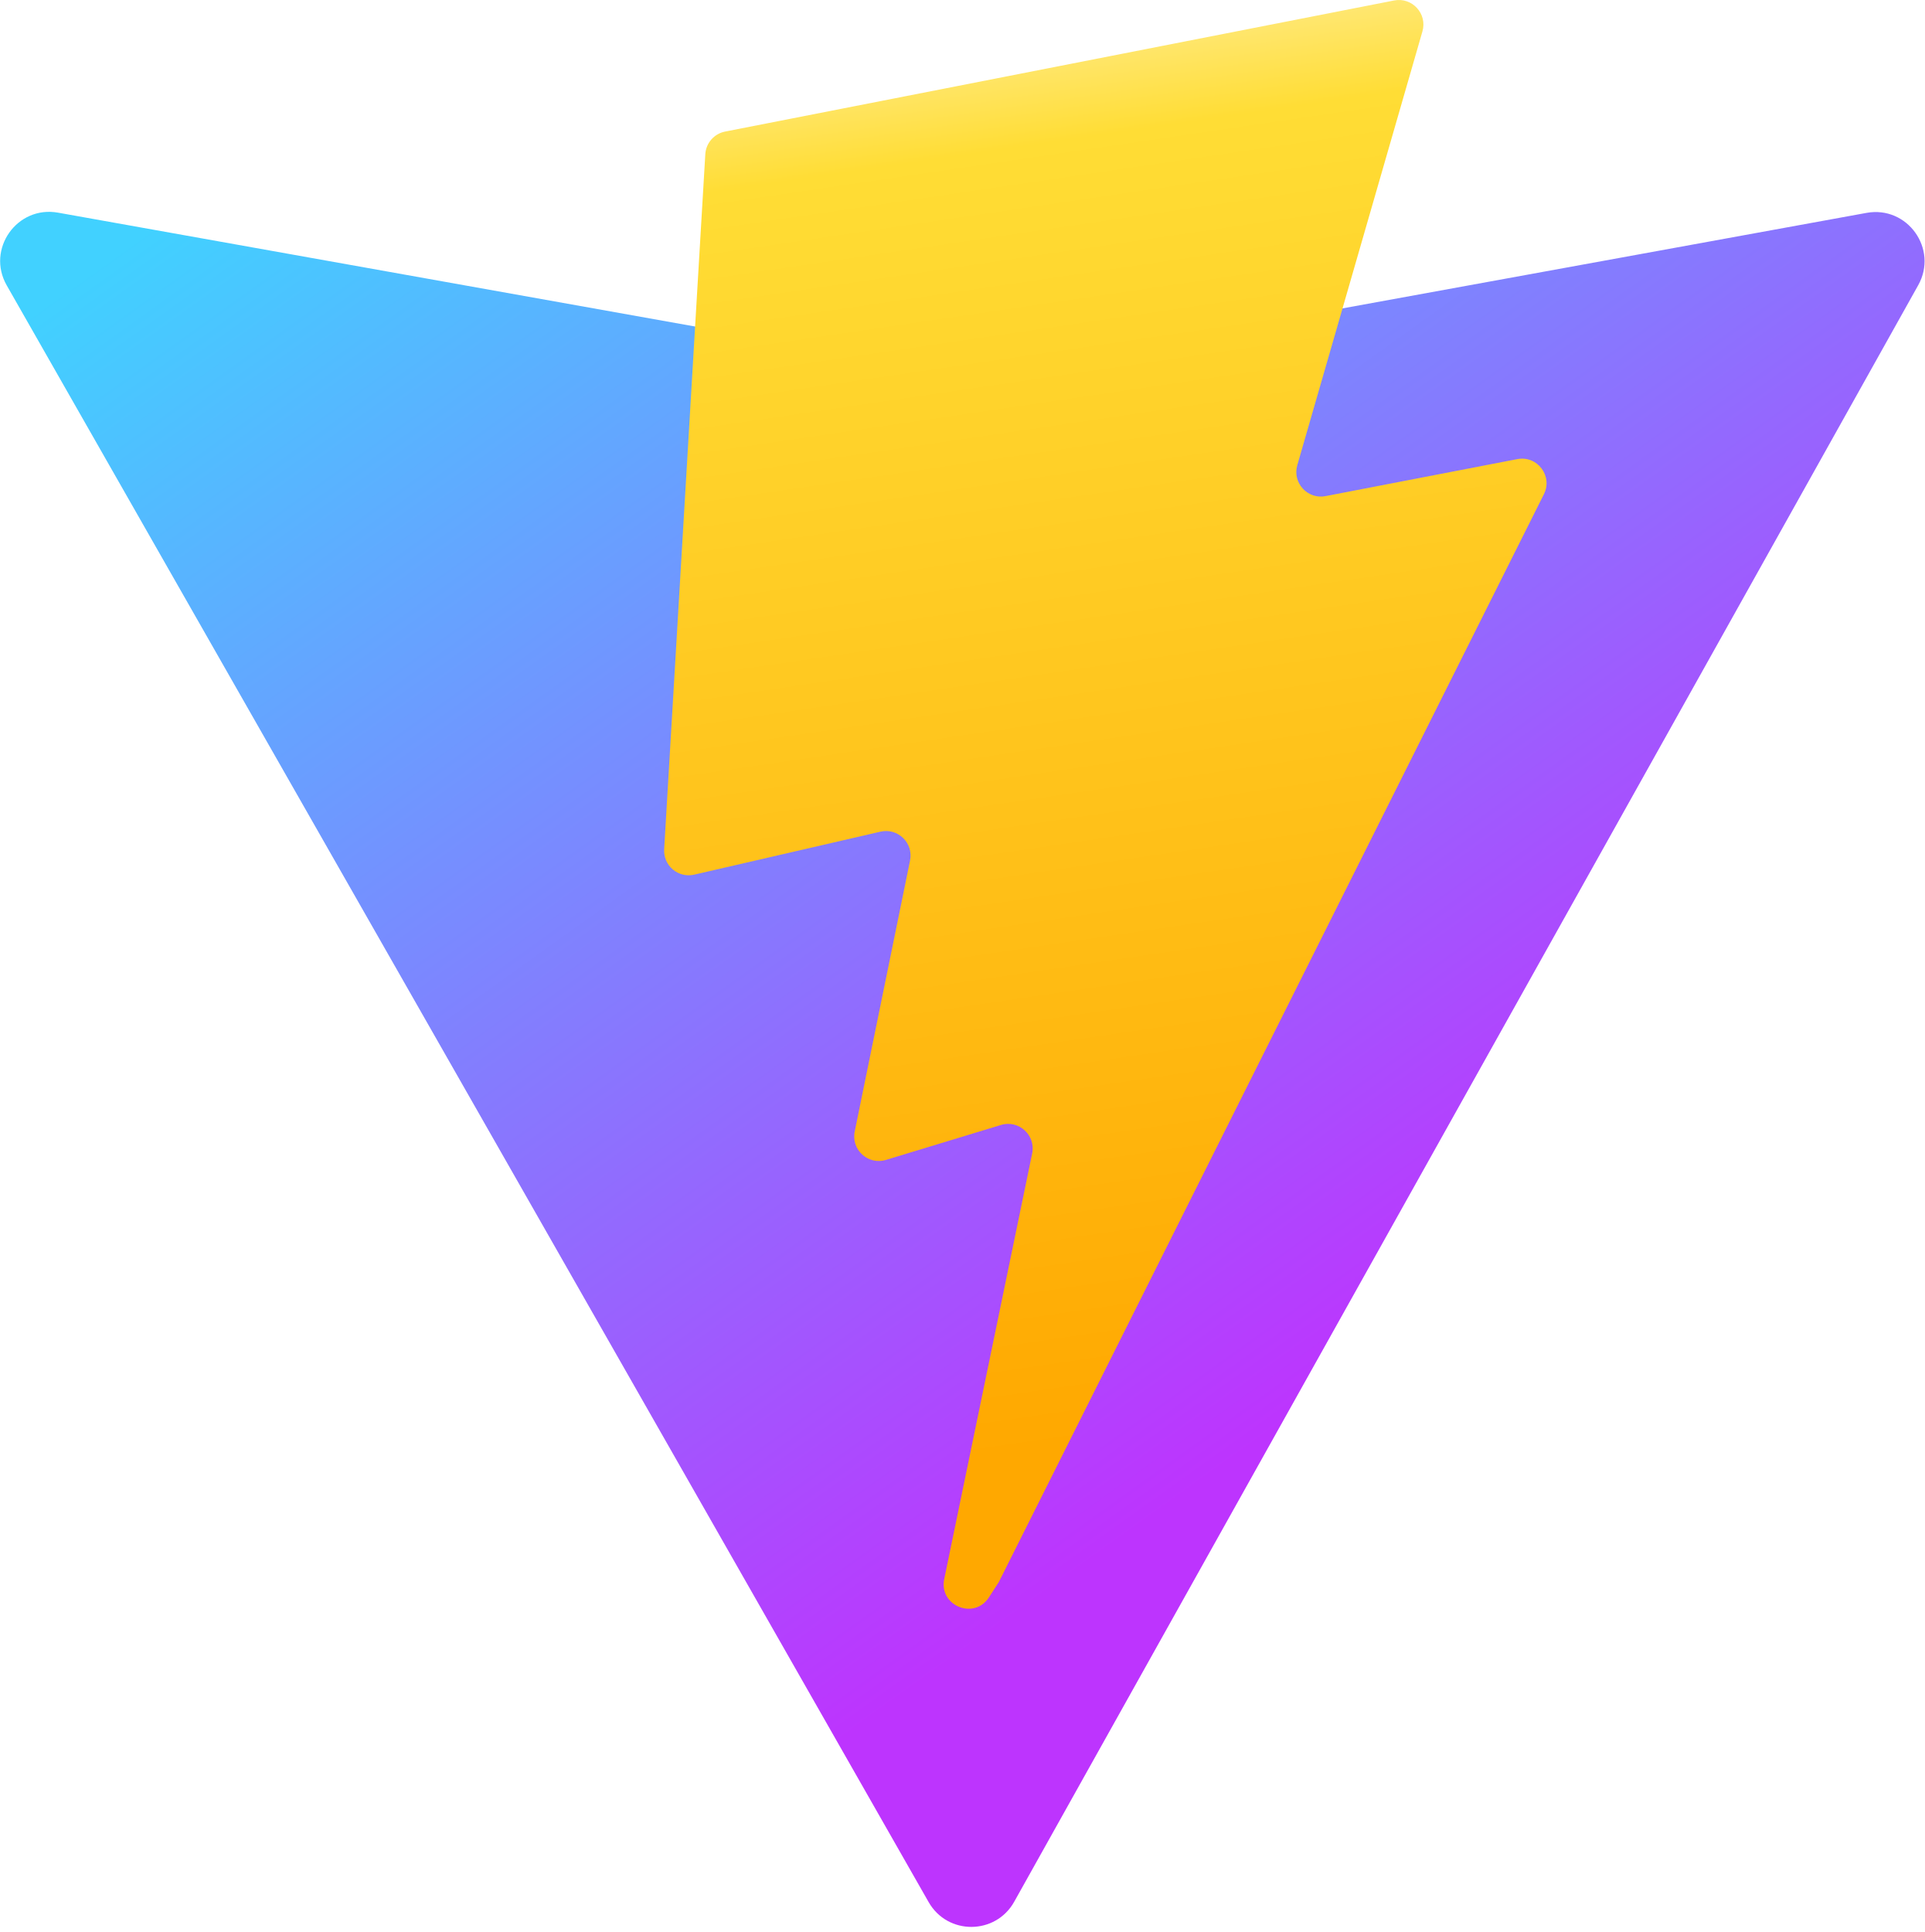
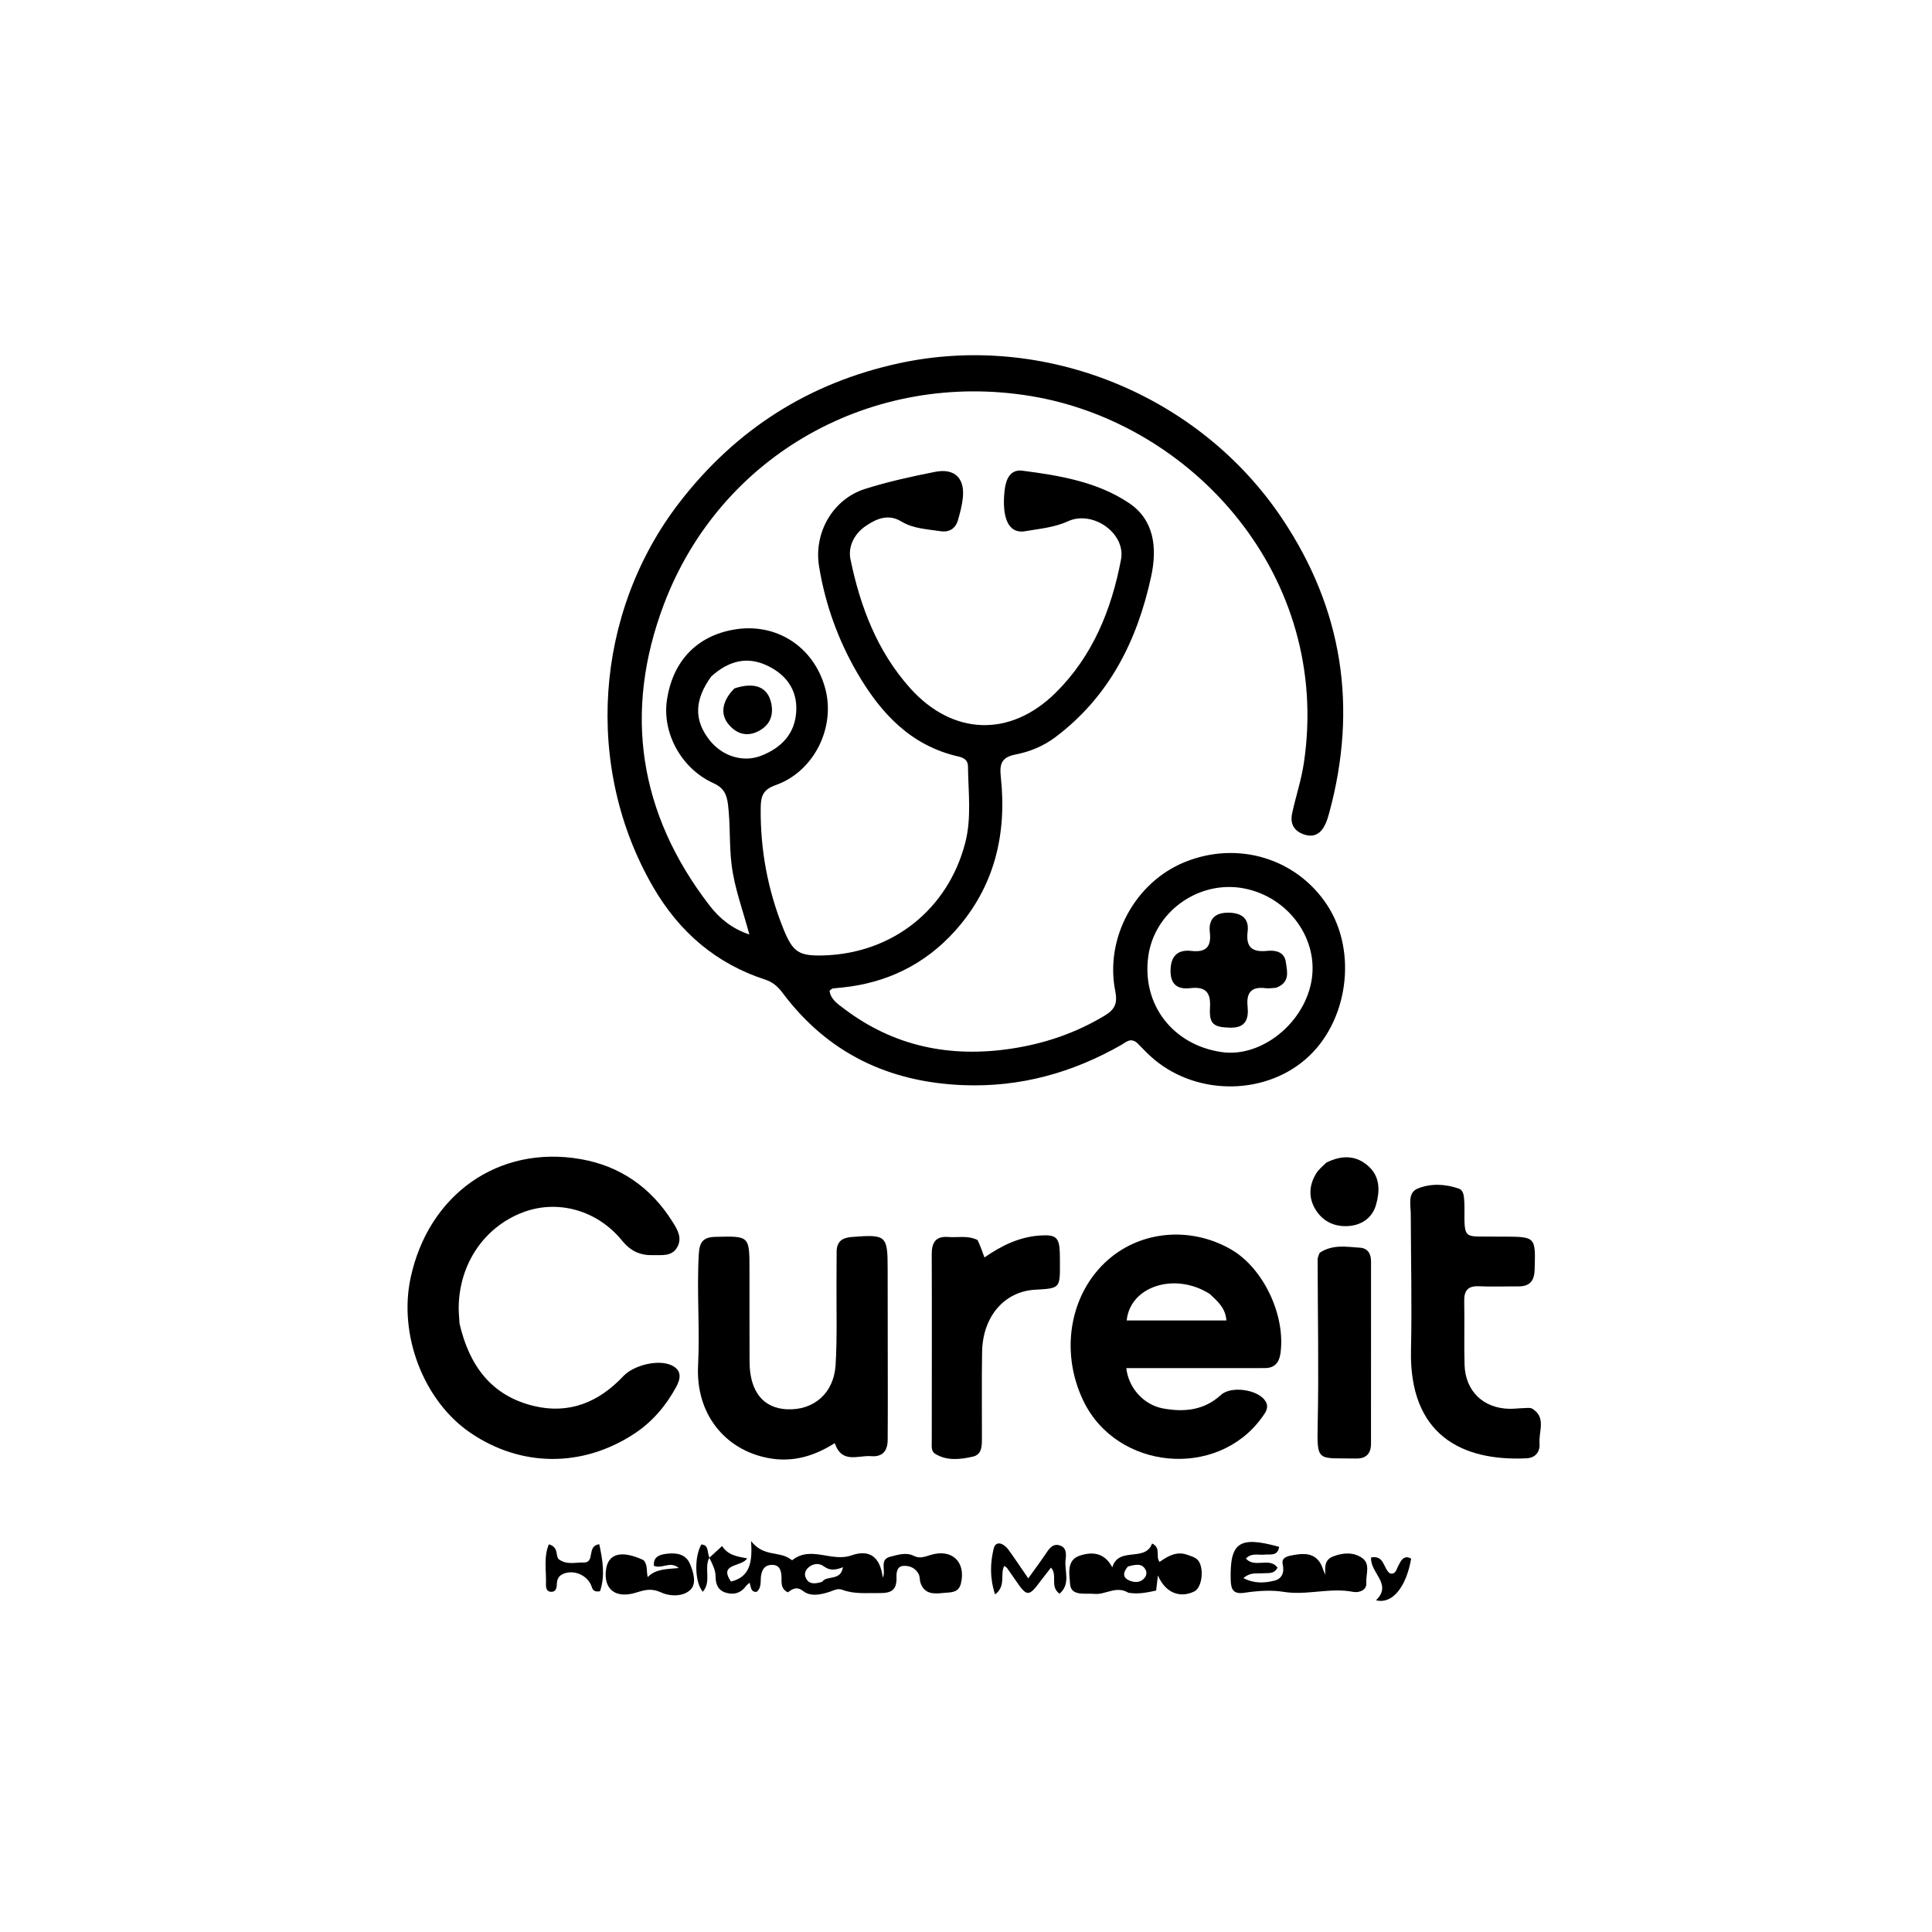
- <svg xmlns="http://www.w3.org/2000/svg" aria-hidden="true" role="img" class="iconify iconify--logos" width="31.88" height="32" preserveAspectRatio="xMidYMid meet" viewBox="0 0 256 257">
-   <defs>
-     <linearGradient id="IconifyId1813088fe1fbc01fb466" x1="-.828%" x2="57.636%" y1="7.652%" y2="78.411%">
-       <stop offset="0%" stop-color="#41D1FF" />
-       <stop offset="100%" stop-color="#BD34FE" />
-     </linearGradient>
-     <linearGradient id="IconifyId1813088fe1fbc01fb467" x1="43.376%" x2="50.316%" y1="2.242%" y2="89.03%">
-       <stop offset="0%" stop-color="#FFEA83" />
-       <stop offset="8.333%" stop-color="#FFDD35" />
-       <stop offset="100%" stop-color="#FFA800" />
-     </linearGradient>
-   </defs>
-   <path fill="url(#IconifyId1813088fe1fbc01fb466)" d="M255.153 37.938L134.897 252.976c-2.483 4.44-8.862 4.466-11.382.048L.875 37.958c-2.746-4.814 1.371-10.646 6.827-9.67l120.385 21.517a6.537 6.537 0 0 0 2.322-.004l117.867-21.483c5.438-.991 9.574 4.796 6.877 9.62Z" />
-   <path fill="url(#IconifyId1813088fe1fbc01fb467)" d="M185.432.063L96.44 17.501a3.268 3.268 0 0 0-2.634 3.014l-5.474 92.456a3.268 3.268 0 0 0 3.997 3.378l24.777-5.718c2.318-.535 4.413 1.507 3.936 3.838l-7.361 36.047c-.495 2.426 1.782 4.5 4.151 3.78l15.304-4.649c2.372-.72 4.652 1.36 4.15 3.788l-11.698 56.621c-.732 3.542 3.979 5.473 5.943 2.437l1.313-2.028l72.516-144.72c1.215-2.423-.88-5.186-3.54-4.672l-25.505 4.922c-2.396.462-4.435-1.77-3.759-4.114l16.646-57.705c.677-2.35-1.37-4.583-3.769-4.113Z" />
+ <svg xmlns="http://www.w3.org/2000/svg" version="1.1" id="Layer_1" x="0px" y="0px" width="100%" viewBox="0 0 640 640" enable-background="new 0 0 640 640" xml:space="preserve">
+   <path fill="#000000" opacity="1" stroke="none" d=" M376.664,345.452   C374.439,343.655 373.052,345.228 371.504,346.111   C355.235,355.392 337.872,360.223 319.003,359.465   C294.397,358.476 274.267,348.894 259.349,329.044   C257.801,326.985 256.148,325.381 253.604,324.554   C237.182,319.221 225.016,308.746 216.383,293.866   C193.363,254.187 196.866,202.99 225.091,166.431   C243.756,142.253 267.924,126.841 297.755,120.352   C345.875,109.883 397.251,130.681 424.762,171.842   C444.823,201.858 449.778,234.363 440.358,269.136   C440.011,270.417 439.637,271.711 439.088,272.914   C437.664,276.033 435.374,277.641 431.871,276.39   C428.529,275.196 427.302,272.783 428.065,269.288   C429.271,263.766 431.071,258.415 431.917,252.771   C441.203,190.768 394.958,139.99 341.406,131.19   C289.132,122.6 238.779,150.474 219.956,200.11   C206.431,235.777 211.58,269.556 235.09,300.017   C238.295,304.17 242.391,307.589 248.231,309.571   C246.08,301.473 243.296,294.209 242.345,286.4   C241.537,279.758 241.975,273.103 241.154,266.469   C240.703,262.83 239.545,260.879 236.235,259.38   C225.782,254.643 219.362,242.939 220.906,232.094   C222.753,219.114 230.76,210.66 243.213,208.542   C257.111,206.178 269.535,214.167 273.328,227.907   C276.901,240.845 269.739,255.529 257.014,260.052   C252.786,261.555 252.033,263.632 251.991,267.654   C251.846,281.511 254.33,294.795 259.481,307.618   C262.62,315.433 264.594,316.737 272.844,316.495   C295.654,315.827 314.032,301.235 319.737,279.223   C321.908,270.843 320.739,262.328 320.656,253.859   C320.636,251.733 319.161,250.981 317.473,250.598   C301.764,247.031 291.826,236.335 284.126,223.17   C277.688,212.162 273.384,200.268 271.324,187.636   C269.506,176.49 275.857,165.346 286.574,161.956   C294.147,159.561 301.967,157.851 309.77,156.308   C316.277,155.022 319.686,158.457 318.938,165.036   C318.658,167.499 318.026,169.945 317.331,172.334   C316.513,175.141 314.385,176.403 311.572,175.969   C307.15,175.286 302.527,175.152 298.571,172.743   C294.248,170.111 290.376,171.838 286.931,174.141   C283.126,176.684 280.818,180.888 281.744,185.347   C284.998,201.005 290.558,215.716 301.451,227.905   C315.503,243.628 334.579,244.409 349.667,229.511   C361.965,217.366 368.196,201.971 371.35,185.351   C373.001,176.651 361.981,168.935 353.82,172.662   C349.167,174.788 344.181,175.161 339.277,176.019   C338.486,176.157 337.587,176.078 336.812,175.849   C333.412,174.844 331.973,169.956 332.779,162.525   C333.176,158.866 334.565,155.397 338.697,155.927   C351.057,157.511 363.607,159.641 374.051,166.675   C382.338,172.256 383.397,181.464 381.333,190.98   C376.706,212.307 367.418,230.815 349.559,244.233   C345.613,247.198 341.083,249.035 336.363,249.952   C331.791,250.841 331.064,253.065 331.526,257.297   C333.605,276.37 329.424,293.824 316.391,308.356   C306.436,319.456 293.748,325.653 278.845,327.146   C277.851,327.246 276.851,327.297 275.865,327.446   C275.58,327.489 275.335,327.795 274.802,328.17   C275.147,331.03 277.441,332.51 279.491,334.069   C296.089,346.69 314.804,350.465 335.177,347.356   C346.168,345.678 356.455,342.172 366.009,336.392   C369.332,334.382 370.249,332.351 369.448,328.339   C365.929,310.693 376.043,292.268 392.44,285.587   C409.976,278.442 429.423,284.292 439.615,299.778   C449.83,315.3 446.561,338.746 432.488,350.892   C418.179,363.241 395.277,362.819 381.153,349.922   C379.68,348.576 378.321,347.104 376.664,345.452  M410.689,294.063   C396.237,292.112 382.414,302.428 380.398,316.67   C378.133,332.67 388.445,346.173 404.72,348.518   C418.052,350.439 432.538,338.589 434.578,324.092   C436.552,310.069 425.875,296.212 410.689,294.063  M235.591,224.104   C230.021,231.85 229.834,238.519 234.999,245.116   C239.308,250.618 246.292,252.692 252.282,250.297   C259.039,247.596 263.435,242.913 263.777,235.45   C264.102,228.34 260.259,223.366 254.084,220.457   C247.54,217.376 241.45,218.816 235.591,224.104  z" />
+   <path fill="#000000" opacity="1" stroke="none" d=" M152.236,438.495   C155.464,452.425 162.789,462.341 176.778,465.733   C188.534,468.584 198.382,464.498 206.487,455.862   C209.876,452.251 218.016,450.222 222.404,452.248   C225.889,453.857 225.533,456.603 224.026,459.388   C220.639,465.649 216.071,471.018 210.165,474.903   C192.869,486.28 172.435,486.022 155.708,474.552   C140.332,464.008 131.964,442.234 136.016,423.315   C141.936,395.675 165.113,379.256 192.31,383.964   C205.391,386.228 215.665,393.376 222.771,404.708   C224.33,407.194 226.088,409.973 224.371,413.095   C222.586,416.34 219.215,415.7 216.326,415.781   C212.189,415.896 208.987,414.554 206.078,410.981   C197.743,400.743 184.584,397.292 173.236,401.597   C160.394,406.468 152.123,418.67 151.949,433.063   C151.929,434.725 152.11,436.389 152.236,438.495  z" />
+   <path fill="#000000" opacity="1" stroke="none" d=" M410.961,453.209   C398.031,453.209 385.596,453.209 373.101,453.209   C373.82,459.764 378.861,465.388 385.276,466.566   C392.205,467.837 398.85,467.241 404.443,462.098   C407.85,458.964 416.823,460.309 419.198,464.142   C420.527,466.287 419.18,467.966 418.015,469.577   C403.177,490.095 369.948,486.998 358.896,464.077   C350.675,447.027 354.718,426.905 368.534,416.105   C379.617,407.442 395.301,406.595 407.947,413.977   C418.573,420.18 425.941,435.828 424.166,448.347   C423.73,451.42 422.209,453.207 418.945,453.194   C416.449,453.183 413.952,453.202 410.961,453.209  M400.769,428.646   C389.276,421.326 374.383,426.014 373.232,437.419   C384.204,437.419 395.158,437.419 406.263,437.419   C405.956,433.377 403.583,431.28 400.769,428.646  z" />
+   <path fill="#000000" opacity="1" stroke="none" d=" M294.096,462.997   C294.084,467.994 294.096,472.491 294.053,476.988   C294.02,480.595 292.411,482.692 288.544,482.374   C284.242,482.021 278.92,485.028 276.518,478.056   C269.499,482.526 262.289,484.513 254.356,482.973   C239.992,480.184 230.437,468.228 231.249,452.378   C231.88,440.058 230.772,427.772 231.485,415.466   C231.718,411.452 232.891,409.819 236.997,409.722   C248.269,409.454 248.268,409.331 248.278,420.656   C248.286,430.816 248.255,440.976 248.303,451.136   C248.349,460.889 252.756,466.452 260.637,466.84   C269.508,467.277 276.228,461.57 276.804,452.143   C277.361,443.014 277.041,433.832 277.102,424.674   C277.125,421.343 277.147,418.012 277.149,414.681   C277.151,411.361 278.891,410.022 282.111,409.77   C293.649,408.868 294.05,409.192 294.048,420.525   C294.046,434.516 294.078,448.507 294.096,462.997  z" />
+   <path fill="#000000" opacity="1" stroke="none" d=" M495.068,409.643   C496.384,409.645 497.217,409.643 498.05,409.646   C508.771,409.695 508.685,409.693 508.373,420.568   C508.267,424.3 506.768,426.156 502.995,426.132   C498.663,426.104 494.322,426.3 490,426.09   C486.26,425.908 484.964,427.501 485.042,431.093   C485.193,438.089 484.951,445.094 485.152,452.087   C485.405,460.881 491.453,466.627 500.21,466.684   C501.706,466.694 503.201,466.489 504.698,466.458   C505.678,466.438 506.874,466.21 507.609,466.664   C512.285,469.554 509.678,474.184 509.994,478.052   C510.214,480.741 508.826,482.938 505.648,483.087   C484.124,484.099 466.785,475.227 467.41,447.199   C467.744,432.214 467.38,417.213 467.336,402.219   C467.327,399.127 466.203,395.114 469.667,393.706   C473.948,391.964 478.777,392.176 483.288,393.753   C484.425,394.151 484.841,395.453 484.959,396.657   C485.073,397.815 485.134,398.984 485.125,400.148   C485.043,410.948 484.947,409.481 495.068,409.643  z" />
+   <path fill="#000000" opacity="1" stroke="none" d=" M323.844,410.778   C324.745,412.737 325.346,414.411 326.113,416.547   C331.82,412.597 337.69,409.727 344.528,409.278   C349.661,408.942 350.878,409.8 351.068,414.807   C351.113,415.972 351.107,417.138 351.114,418.303   C351.167,426.777 351.166,426.777 342.888,427.237   C332.718,427.801 325.526,436.113 325.331,447.832   C325.176,457.154 325.295,466.48 325.272,475.804   C325.265,478.479 325.527,481.777 322.329,482.51   C318.182,483.461 313.719,484.032 309.761,481.577   C308.375,480.717 308.656,478.902 308.656,477.408   C308.665,456.761 308.726,436.114 308.649,415.468   C308.634,411.513 310.024,409.439 314.177,409.773   C317.299,410.024 320.506,409.154 323.844,410.778  z" />
+   <path fill="#000000" opacity="1" stroke="none" d=" M437.16,414.995   C441.56,412.106 446.119,413.047 450.537,413.321   C453.062,413.477 454.174,415.325 454.172,417.858   C454.159,438 454.174,458.142 454.162,478.284   C454.16,481.533 452.536,483.214 449.22,483.153   C436.409,482.919 436.232,484.639 436.507,471.621   C436.89,453.5 436.509,435.363 436.482,417.233   C436.481,416.591 436.761,415.949 437.16,414.995  z" />
+   <path fill="#000000" opacity="1" stroke="none" d=" M234.978,516.018   C236.29,514.819 237.602,513.619 239.216,512.144   C241.056,515.112 244.101,515.627 247.495,516.208   C245.795,519.19 237.892,517.726 242.152,523.912   C248.428,522.373 249.278,517.571 248.807,510.516   C252.881,515.761 257.985,513.812 261.63,516.339   C261.902,516.528 262.37,516.892 262.462,516.818   C268.592,511.923 275.511,517.542 281.982,515.26   C288.135,513.091 291.611,515.843 292.414,522.586   C293.659,520.344 291.122,516.629 294.883,515.692   C297.391,515.067 300.132,514.115 302.715,515.403   C304.778,516.433 306.465,515.635 308.403,515.061   C315.407,512.985 320.02,517.459 318.321,524.525   C317.524,527.838 314.8,527.425 312.333,527.697   C309.154,528.047 306.23,528.037 304.944,524.374   C304.617,523.444 304.767,522.313 304.332,521.461   C303.33,519.505 301.441,518.615 299.369,518.713   C297.145,518.817 296.933,520.776 296.979,522.448   C297.088,526.439 295.618,527.802 291.341,527.726   C287.181,527.652 283.052,528.153 279.056,526.648   C277.439,526.039 276.193,526.864 274.778,527.323   C271.871,528.265 268.545,528.978 266.1,527.089   C263.815,525.324 262.455,526.461 260.959,527.479   C258.368,526.14 259.004,523.924 258.869,522.038   C258.722,519.975 258.122,518.38 255.729,518.383   C253.532,518.386 252.514,519.684 252.137,521.778   C251.797,523.665 252.428,525.856 250.647,527.324   C248.643,527.436 248.793,525.738 248.332,524.301   C247.797,524.771 247.405,525.008 247.159,525.35   C245.498,527.657 243.311,528.393 240.59,527.645   C237.837,526.889 237.062,524.756 237.051,522.274   C237.041,520.164 236.144,518.424 235.117,516.315   C235.001,515.98 234.978,516.018 234.978,516.018  M272.337,524.001   C273.928,521.698 278.5,523.88 279.233,519.153   C276.753,520.161 274.857,520.337 272.893,518.861   C271.393,517.735 269.382,517.877 267.837,519.221   C266.774,520.147 266.291,521.443 266.984,522.798   C268.023,524.829 269.823,524.76 272.337,524.001  z" />
+   <path fill="#000000" opacity="1" stroke="none" d=" M417.904,521.192   C415.906,521.299 414.197,520.831 411.877,522.756   C415.65,524.709 419.049,524.366 422.15,523.619   C424.54,523.044 425.566,521.089 424.912,518.176   C424.358,515.711 426.978,515.411 428.64,515.109   C431.988,514.501 435.388,514.442 437.449,517.92   C438.096,519.01 438.33,520.345 439.08,521.663   C438.858,519.102 438.732,516.699 441.639,515.579   C444.954,514.302 448.388,514.116 451.235,516.106   C454.084,518.097 452.397,521.635 452.61,524.411   C452.787,526.717 450.278,527.728 448.194,527.321   C440.506,525.821 432.901,528.592 425.088,527.306   C421.126,526.655 416.529,526.987 412.299,527.614   C408.488,528.179 407.76,526.544 407.683,523.217   C407.4,510.932 410.498,508.73 423.724,512.411   C423.275,515.574 420.816,514.805 418.856,514.995   C416.847,515.19 414.576,514.332 412.71,516.291   C415.679,519.588 420.53,515.714 423.189,519.273   C422.078,521.595 420.049,520.994 417.904,521.192  z" />
+   <path fill="#000000" opacity="1" stroke="none" d=" M373.779,527.613   C369.713,525.169 366.247,528.333 362.606,527.997   C359.405,527.702 354.664,528.858 354.468,524.611   C354.341,521.854 353.092,516.88 357.597,515.359   C361.754,513.956 365.866,514.247 368.457,519.199   C370.579,512.141 379.381,517.597 381.638,511.31   C384.736,512.718 382.665,515.542 384.125,517.407   C386.919,515.44 389.875,513.714 393.511,515.115   C395.032,515.701 396.654,515.981 397.45,517.819   C398.792,520.918 397.908,526.067 395.641,527.176   C390.775,529.556 385.976,527.555 383.576,521.881   C383.363,523.679 383.184,525.185 382.982,526.892   C380.006,527.525 377.138,528.18 373.779,527.613  M373.628,518.923   C371.892,520.985 371.753,522.814 374.66,523.768   C376.239,524.287 377.943,524.17 379.145,522.717   C379.814,521.91 379.967,520.871 379.463,519.957   C378.242,517.742 376.203,518.268 373.628,518.923  z" />
+   <path fill="#000000" opacity="1" stroke="none" d=" M439.362,385.136   C444.636,382.517 449.425,382.668 453.527,386.519   C457.253,390.016 457.072,394.73 455.833,399.088   C454.665,403.194 451.401,405.705 447.033,406.114   C442.378,406.549 438.406,404.802 435.904,400.872   C433.396,396.932 433.554,392.648 436.05,388.646   C436.824,387.405 438.033,386.436 439.362,385.136  z" />
+   <path fill="#000000" opacity="1" stroke="none" d=" M213.207,516.821   C214.633,518.53 214.086,520.3 214.553,522.437   C217.356,519.604 220.968,519.842 224.852,519.429   C221.964,516.963 219.371,519.851 216.618,518.695   C216.321,515.513 218.821,514.938 220.925,514.695   C223.938,514.346 227.072,514.684 228.529,517.995   C229.753,520.773 230.753,524.523 228.84,526.501   C226.45,528.973 222.051,528.902 219.003,527.51   C215.937,526.109 213.785,526.597 210.861,527.527   C203.934,529.729 199.892,526.485 200.741,520.013   C201.447,514.628 205.8,513.387 213.207,516.821  z" />
+   <path fill="#000000" opacity="1" stroke="none" d=" M344.691,523.741   C340.909,528.928 340.143,528.924 336.773,523.989   C335.741,522.478 334.703,520.972 333.641,519.483   C333.458,519.227 333.139,519.068 332.691,518.711   C331.157,521.411 333.422,525.298 329.633,528.186   C327.804,522.659 328.052,517.65 329.16,513.037   C329.864,510.111 332.564,511.293 334.053,513.347   C336.166,516.261 338.153,519.265 340.618,522.847   C342.864,519.713 344.74,517.223 346.47,514.635   C347.638,512.887 348.839,511.136 351.215,511.989   C353.41,512.778 353.198,515.022 352.984,516.723   C352.527,520.37 354.785,524.621 350.999,527.938   C347.661,525.568 350.456,521.83 348.151,519.29   C347.054,520.699 345.978,522.083 344.691,523.741  z" />
+   <path fill="#000000" opacity="1" stroke="none" d=" M184.887,516.348   C187.619,518.556 190.53,517.515 193.261,517.606   C197.345,517.742 194.148,512.119 198.516,511.541   C199.634,516.8 200.521,521.971 198.769,527.119   C196.832,527.483 196.337,526.645 196.014,525.65   C194.738,521.724 189.795,519.668 186.192,521.555   C184.82,522.273 184.504,523.477 184.454,524.87   C184.41,526.105 184.106,527.327 182.605,527.312   C181.057,527.295 180.82,525.979 180.861,524.792   C181.014,520.428 180.024,515.888 181.816,511.569   C184.932,512.528 184.027,514.648 184.887,516.348  z" />
+   <path fill="#000000" opacity="1" stroke="none" d=" M463.434,518.258   C464.407,516.237 465.503,515.239 467.466,516.311   C465.819,525.772 461.216,531.503 455.822,530.104   C461.407,524.743 453.752,521.004 454.199,515.92   C458.648,515.088 458.2,519.648 460.423,521.205   C462.505,521.663 462.543,519.725 463.434,518.258  z" />
+   <path fill="#000000" opacity="1" stroke="none" d=" M235.009,515.958   C233.095,519.414 235.777,523.874 232.817,527.299   C230.121,524.218 229.941,515.71 232.327,511.645   C234.807,511.753 234.197,513.961 234.896,515.673   C234.978,516.018 235.001,515.98 235.009,515.958  z" />
+   <path fill="#000000" opacity="1" stroke="none" d=" M422.67,327.22   C421.231,327.315 420.216,327.478 419.238,327.351   C414.622,326.752 412.814,328.733 413.275,333.315   C413.691,337.453 412.751,340.567 407.489,340.428   C402.036,340.284 400.492,339.29 400.83,333.708   C401.144,328.508 399.168,326.772 394.232,327.337   C389.94,327.828 387.663,325.986 387.758,321.371   C387.853,316.702 390.122,314.492 394.633,315.005   C399.525,315.562 401.332,313.631 400.773,308.835   C400.257,304.408 402.593,302.31 406.898,302.337   C410.991,302.363 413.859,303.998 413.293,308.599   C412.656,313.771 414.767,315.504 419.76,314.99   C422.463,314.712 425.441,315.252 425.936,318.653   C426.394,321.803 427.471,325.474 422.67,327.22  z" />
+   <path fill="#000000" opacity="1" stroke="none" d=" M243.294,228.042   C250.038,225.82 254.297,227.607 255.456,232.844   C256.408,237.14 254.895,240.451 250.962,242.347   C247.119,244.2 243.734,242.924 241.213,239.778   C238.495,236.386 239.281,232.068 243.294,228.042  z" />
</svg>
